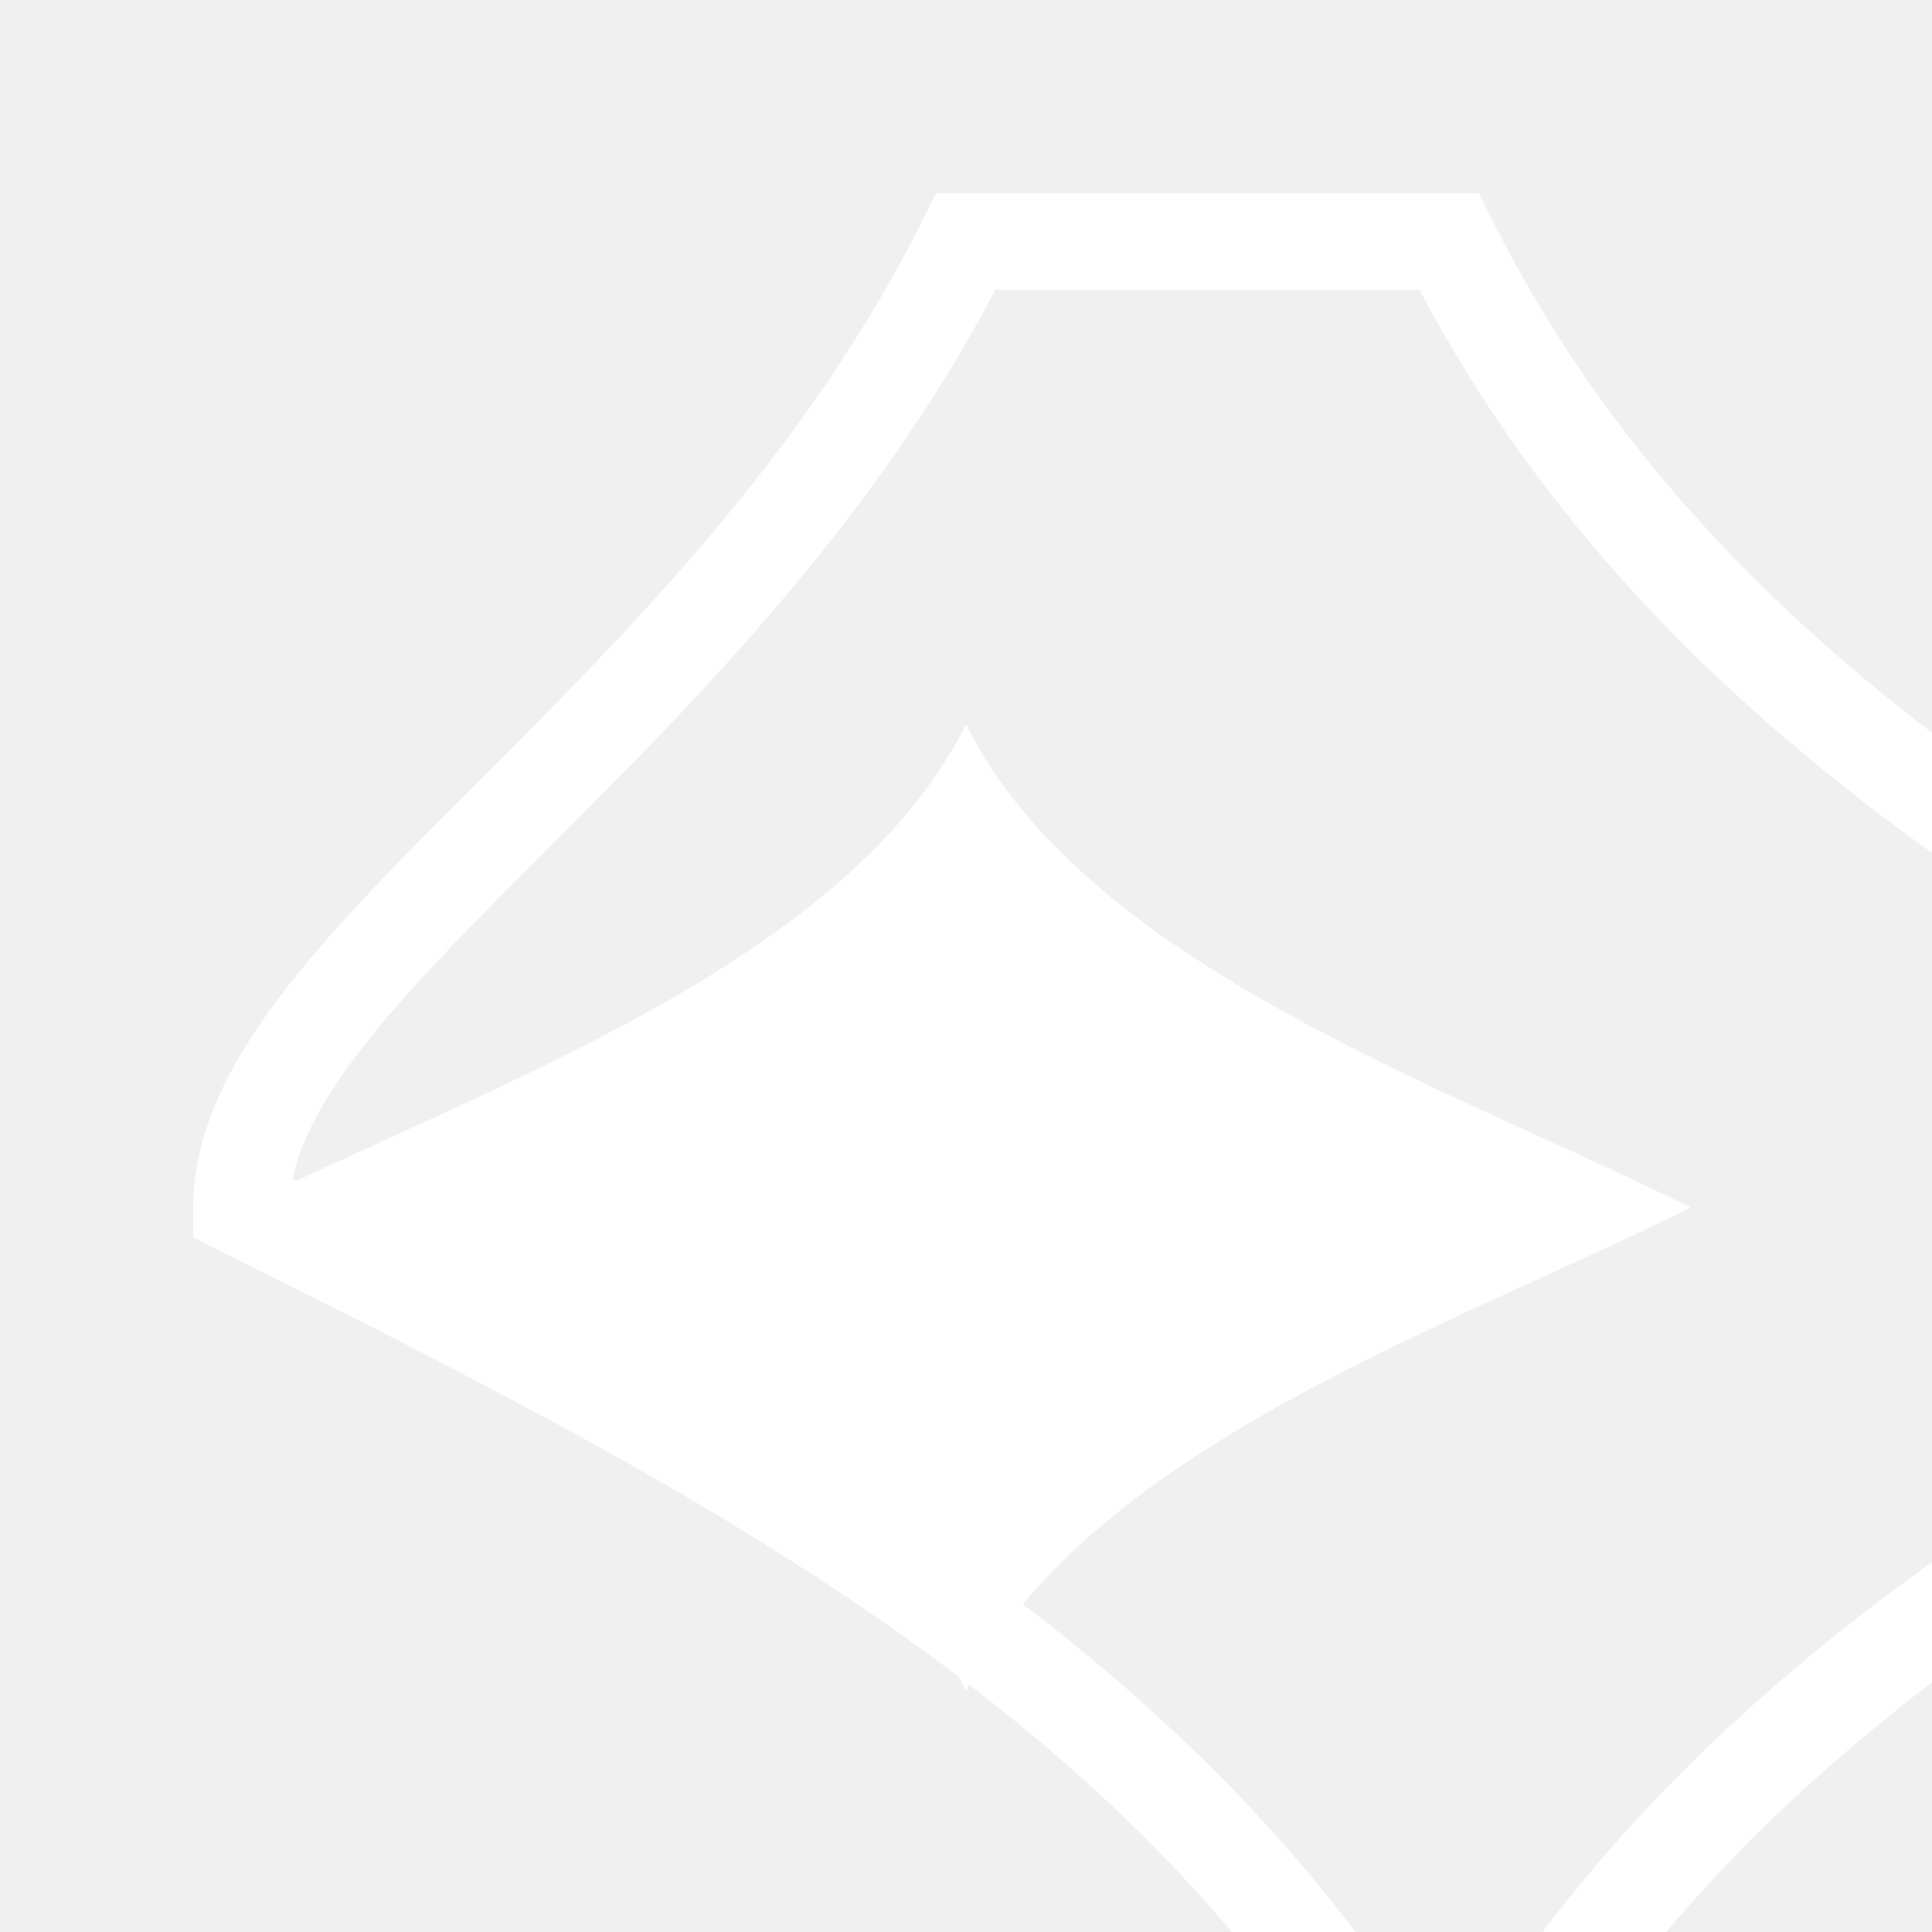
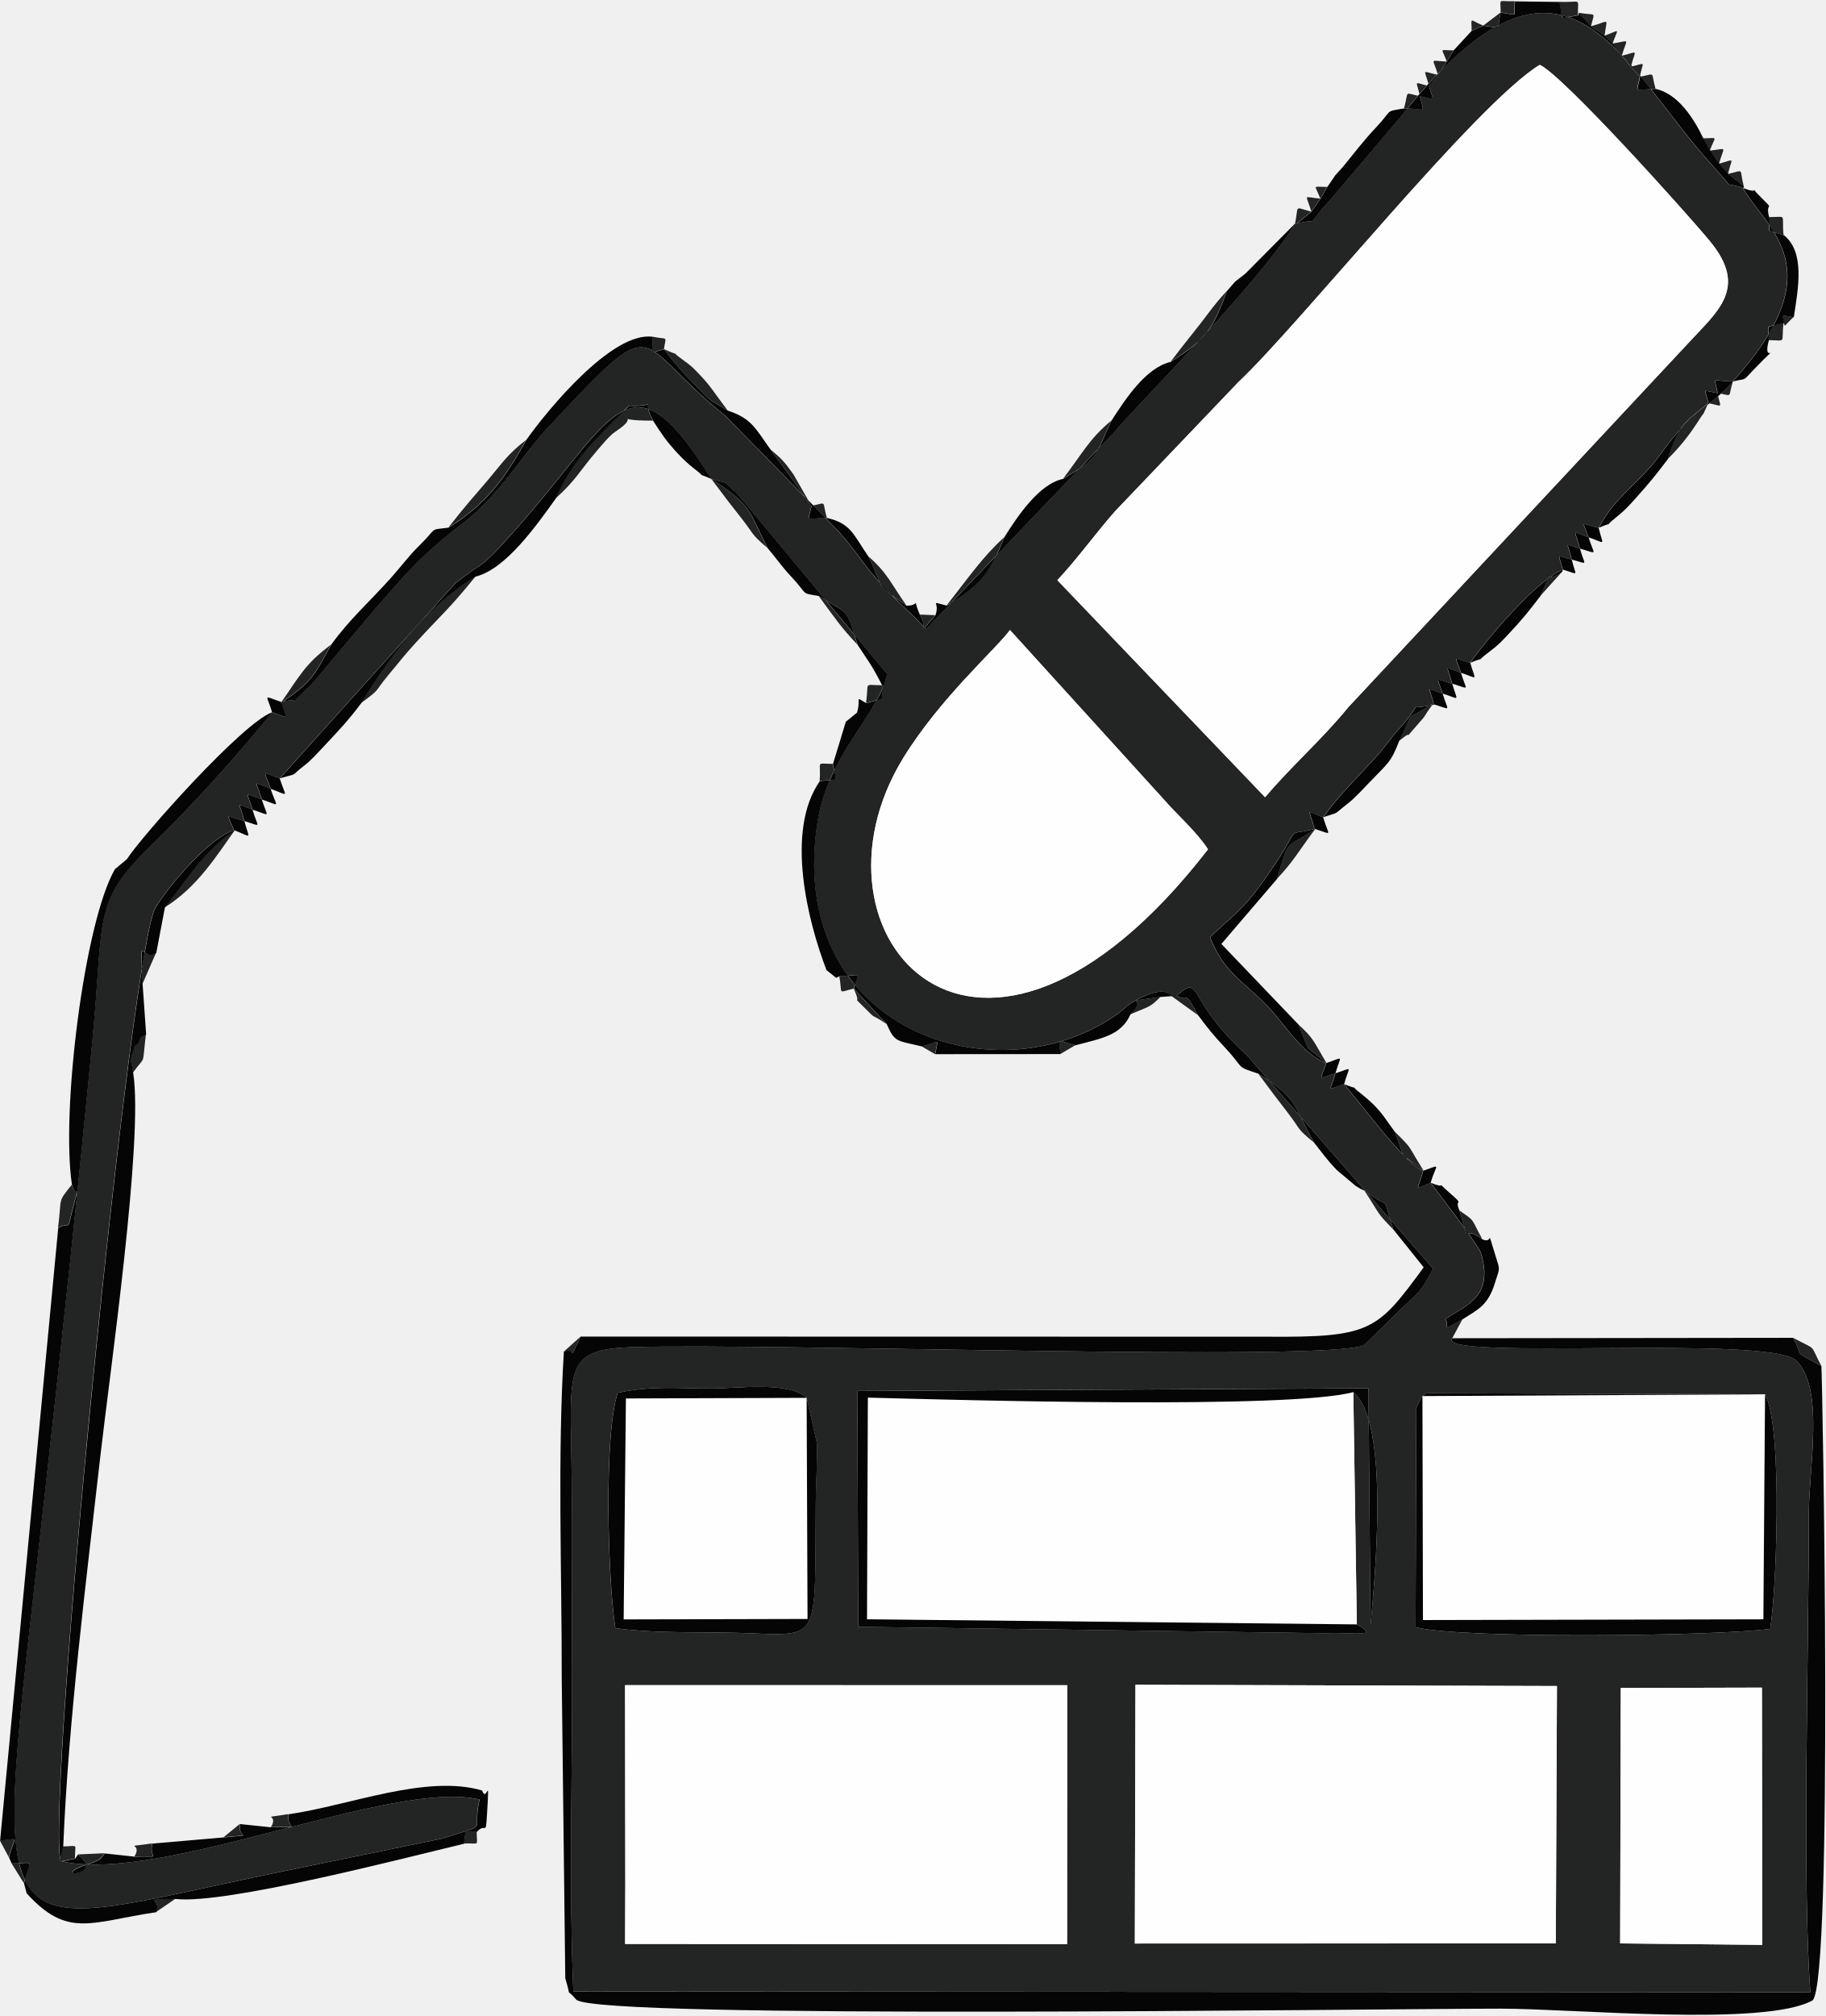
- <svg xmlns="http://www.w3.org/2000/svg" width="40" height="40" viewBox="0 0 40 40" fill="none">
-   <path d="M20 5C15 15 5 20 5 25C15 30 25 35 30 45C35 35 45 30 55 25C45 20 35 15 30 5Z" stroke="white" stroke-width="2" />
-   <path d="M20 15C17.5 20 10 22.5 5 25C10 27.5 17.5 30 20 35C22.5 30 30 27.5 35 25C30 22.5 22.5 20 20 15Z" fill="white" />
+ <svg xmlns="http://www.w3.org/2000/svg" xml:space="preserve" width="0.624in" height="0.689in" version="1.1" style="shape-rendering:geometricPrecision; text-rendering:geometricPrecision; image-rendering:optimizeQuality; fill-rule:evenodd; clip-rule:evenodd" viewBox="0 0 405.57 447.29">
+   <defs>
+     <style type="text/css">
+    
+     .fil2 {fill:#040504}
+     .fil0 {fill:#232424}
+     .fil1 {fill:#FEFEFE}
+    
+   </style>
+   </defs>
+   <g id="Layer_x0020_1">
+     <g id="_1936666382256">
+       <path class="fil0" d="M360.13 374.69l31.35 -0.08 0.08 57.14 -31.58 -0.32 0.14 -56.74zm-107.84 -0.71l93.65 0.28 -0.25 57.16 -93.54 0.03 0.14 -57.47zm-113.35 43.98l-0.06 -43.9 98.25 0.02 -0.03 57.52 -98.21 -0.05 0.05 -13.59zm177.11 -108.11c0.45,-0.24 1.14,-1.08 1.38,-0.63l74.75 0.24c4.07,7.55 2.44,45.19 1.12,52.11 -12.55,1.64 -68.44,2.24 -78.77,-0.37l0.16 -48.62c0.12,-0.42 0.53,-1.1 0.64,-1.42 0.11,-0.31 0.46,-0.89 0.72,-1.31zm-15.36 -0.89l0.78 51.6c5.59,3.04 -0.99,1.67 -6.81,1.96l-103.97 -1.43 -0.2 -52.38 113.57 -0.6 0.46 52.64c0.85,-9.26 4.46,-45.06 -3.83,-51.8zm-121.47 1.28l2.28 10.07c0.11,4.17 -0.23,8.93 -0.26,13.2 -0.28,33.97 1.65,29.05 -21.02,28.86 -7.91,-0.07 -16.64,0.03 -23.51,-0.98 -1.67,-10.44 -2.59,-43.02 0.53,-52.26 7.49,-1.62 13.08,-0.96 20.78,-0.96 5.8,0.01 17.19,-1.67 21.19,2.07zm143.46 -13.24l2.25 -4.2c-5.97,3.37 -2.23,1.23 -3.94,0.02 4.65,-3.16 11.02,-4.91 8.01,-14.8 -0.5,-1.63 -10.17,-14.26 -11.15,-15.55 -4.14,1.69 -2.79,1.76 -1.67,-2.66 -4.13,-1.71 -12.69,-13.53 -17.57,-19.24 -4.07,1.32 -3.06,1.76 -1.92,-2.41 -4.14,1.25 -3.33,1.88 -2.06,-2.27 -5.4,-2.07 -9.27,-8.83 -13.16,-12.82 -5.21,-5.35 -9.63,-7.36 -12.63,-15.16 5.03,-4.79 7.21,-6.04 11.5,-11.98 10.21,-14.11 3.96,-10.1 11.72,-12.05 -1.11,-4.49 -2.36,-4.27 1.89,-2.59 3.44,-4.78 7.23,-8.47 11.07,-12.63 2.97,-3.22 3.22,-4.12 5.94,-7.16 6.24,-6.99 0.61,-3.58 7.63,-5.27 -1.06,-4.18 -2.1,-3.79 1.92,-2.41 -1.26,-4.08 -1.97,-3.36 2.13,-2.2 -1.08,-4.25 -2.14,-3.87 1.93,-2.43 -1.29,-4.06 -2.02,-3.36 2.07,-2.21 3.56,-5.16 14.73,-18.32 20.57,-20.71 -0.92,-3.8 -1.74,-3.21 1.99,-2.23 -0.89,-3.98 -1.95,-3.63 1.82,-2.43 -1.08,-4.34 -2.21,-4.01 1.92,-2.51 -1.42,-4 -1.93,-3.07 2.24,-2.1 4.04,-7.51 8.78,-9.49 13.84,-16.5 7.56,-10.45 10.13,-9.5 16.11,-16.16 22.58,-25.17 7.26,-33.66 2.13,-42.83 -4.96,-1.74 -1.2,1.09 -6.26,-4.41 -20.95,-22.76 -32.67,-58.21 -69.58,-11.68l-16.02 18.87c-6.21,6.7 -1.28,3.51 -7.74,5.21 -8.05,13.5 -37.48,42.67 -40.29,46.45l-41.68 43.57c-4.51,-5.18 -8.28,-7.28 -14.05,-15.06 -2.39,-3.21 -4.34,-5.77 -6.94,-8.32l-23.52 -24.01c-21.19,-16.87 -13.92,-24.72 -39.95,3.13 -5.12,5.48 -10.28,14.49 -18.4,20.71 -9.46,7.25 -12.51,11.09 -19.63,19.18l-13.92 16.54c-6.74,6.22 -1.27,2.59 -6.78,3.97 1.26,4.24 2.15,3.68 -2.04,2.31 -7.61,9.44 -18.17,21.15 -26.81,29.5 -13.24,12.8 -10.47,15.46 -13.17,43.59 -3.35,34.9 -6.64,65.44 -10.7,101.9 -11.7,105.12 -14.94,96.31 52.51,82.58l35.8 -7.37c11.25,-3.58 6.56,-1.13 8.44,-8.69 -19.45,-4.68 -70.95,18.93 -93.09,13.67 -3.22,-14.22 15.64,-202.71 21.05,-211.71 3.11,-5.17 12,-15.55 17.48,-17.31 -1.7,-4.14 -2.07,-3.11 2.3,-2.03 -1.04,-4.27 -2.22,-4.01 1.81,-2.52 -1.27,-4.28 -2.14,-3.71 2.06,-2.27 -1.31,-4.41 -2.34,-3.99 1.96,-2.37 -1.47,-4.38 -2.34,-3.81 2.03,-2.3l38.99 -43.31c6.39,-5.06 5.25,-3 10.6,-8.82 25.08,-27.26 27.43,-44.61 46.32,-14.38 4.56,1.32 1.79,-0.08 5.53,3.03l33.5 40.29c-1.68,8.63 -13.05,17.91 -15.41,32.59 -7.28,45.23 37.06,61.14 64.28,44.48 4.23,-2.59 3.54,-3.03 6.43,-4.6 6.7,-3.63 7.83,-0.96 7.96,-0.9l5.86 4.22c-3.45,-6.16 -1.59,-2.57 -4.73,-4.37 5.74,-4.91 1.7,0.66 15.59,13.27l41.38 47.4c-2.79,5.28 -2.95,4.93 -6.74,8.57l-8.58 8.4c-7.75,3.8 -132.12,-0.49 -162.59,0.46 -16.79,0.53 -13.39,5.42 -13.48,34.54 -0.04,12.28 0.04,24.53 0.07,36.81 0.06,23.75 -0.72,48.13 0.27,71.78l274.86 0.17c-1.85,-24.14 -0.33,-77.4 -0.33,-106.61 0,-9.67 3.5,-27.68 -2.8,-33.69 -5.8,-5.83 -80.53,0.07 -76.44,-4.98zm75.73 -0.09c2.61,4.68 -0.68,2.46 6.29,6.27 -2.75,-5.14 -0.69,-3.3 -6.29,-6.27zm-269.41 -0.27l-3.72 3.33c3.25,-1.24 0.55,3.2 3.72,-3.33zm174.16 -32.42c3.8,5.78 2.48,4.57 6.44,8.65 -3.03,-8.9 0.21,-3.62 -6.44,-8.65zm-23.58 -25.99c3.54,4.76 3.38,4.57 6.5,8.61 3.21,4.16 1.81,3.37 5.85,6.66 -4.84,-8.78 -3.59,-9.68 -12.35,-15.27zm-28.43 -13.18c4.83,-2 4.38,-1.65 6.71,-3.87 -10.61,1.62 -1.99,-0.5 -6.71,3.87zm-12.21 6.86c-4.38,-0.97 -3.69,-2.15 -3.35,1.96l3.35 -1.96zm-31.18 1.98c0.68,-3.87 1.16,-2.69 -2.97,-1.72l2.97 1.72zm-18.08 -14.55c1.23,-4.21 1.67,-2.78 -3.19,-2.78 0.76,4.21 -0.57,3.67 3.19,2.78 1.98,4.27 -0.77,1.04 2.52,4.36 2.84,2.85 0.7,0.76 4.78,3.51l-7.3 -7.87zm-3.95 -2.42l-2.14 -1.71 2.14 1.71zm-3.62 -43.69c4.62,-0.63 3.72,0.69 2.92,-3.82 -3.96,0 -2.55,-0.83 -2.92,3.82zm5.78 -13.21l2.49 -2.02 -2.49 2.02zm4.52 -4.12c4.4,-1.37 3.48,0.16 3.55,-3.95 -4.31,0 -2.79,-0.93 -3.55,3.95zm-10.52 -23.8c3.96,5.39 4.86,6.83 8.6,10.82 -2.7,-8.62 -1.84,-6.54 -8.6,-10.82zm-23.85 -25.99c3.74,5 3.37,4.48 6.7,8.74 2.91,3.72 2.02,3.41 5.73,6.56 -4.22,-8.6 -3.83,-9.7 -12.43,-15.29zm-34.59 4.33c4.32,-3.8 5.46,-6.24 9.03,-10.39 1.37,-1.6 2.96,-3.57 4.25,-4.42 6.58,-4.34 -2.22,-2.41 8.33,-2.46 -2.88,-5.6 1.55,-2.97 -5.33,-3.33 -6.09,6.19 -12.38,11.49 -16.29,20.61zm-43.26 45.49c4.74,-3.48 2.61,-2.09 6.28,-6.46 3.02,-3.59 2.96,-3.73 6.04,-7.11 5.01,-5.5 7.57,-7.61 13.15,-14.59 -10.17,5.93 -18.82,17.23 -25.47,28.16zm-43.6 45.37c7.27,-4.51 11.5,-11.43 15.64,-17.23 -7.23,4.89 -10.62,10.97 -15.64,17.23zm-4.95 17.03l3.03 -6.95c-3.55,2.28 -3.45,-5.73 -3.03,6.95zm-2.1 19.67c2.93,-4.1 1.98,-0.97 2.88,-8.54 -0.47,0.43 -1.34,0.32 -1.45,1.27 -0.1,0.89 -1.02,1.04 -1.13,1.44 -1.35,5 -0.94,0.95 -0.3,5.82zm-15.54 171.88c-0.78,4.31 -1.66,3.41 2.65,2.69 0,-3.57 0.9,-2.69 -2.65,-2.69zm3.27 1.78c6.71,5.07 -8.27,5.37 3.37,1.76 0.27,-0.08 1.11,-0.5 1.37,-0.62 0.32,-0.14 0.83,-0.91 1.2,-1.4l-5.94 0.26zm12.6 0.46c6.6,-0.22 3.1,0.83 3.92,-2.9 -7.18,1.05 -1.9,-0.4 -3.92,2.9zm19.81 -4.28c7.34,-0.73 2.92,0.33 3.62,-2.96l-3.62 2.96zm10.51 -2.24c7.5,-0.17 3.3,0.6 3.85,-2.89 -6.97,1.15 -1.83,-0.35 -3.85,2.89zm45.73 1.02c-3.31,-0.01 -2.28,-0.79 -2.86,2.62 3.67,-0.17 2.86,0.84 2.86,-2.62zm-66.94 14.89c-8.07,0.33 -3.02,-0.43 -4.28,2.93l4.28 -2.93zm-36.44 -7.9l2.75 4.42 0.59 2.23 -0.59 -2.23c1.43,-5.6 2.74,-4.42 -2.75,-4.42zm-0.59 -1.34c1.25,-4.85 2.6,-4.16 -1.97,-3.69l1.97 3.69zm14.01 -149.38c-3.29,4.14 -2.17,2.55 -3.06,9.53 2.93,-1.53 1.85,1.27 3.19,-4.01 1.8,-7.08 0.77,-2.05 -0.14,-5.52zm9.55 -70.13l2.64 -2.2 -2.64 2.2zm48.03 -49.83c-5.9,4.45 -6.81,6.78 -11.16,12.96 6.95,-4.75 7.52,-6.25 11.16,-12.96zm43.35 -45.47c-4.1,3.16 -5.44,5.31 -8.37,8.78 -3.85,4.55 -4.41,4.97 -8.89,10.67 8.3,-5.14 12.61,-10.98 17.25,-19.45zm44.8 -6.54c-3.01,-3.93 -3.72,-5.37 -6.39,-8.13 -1.37,-1.41 -1.6,-1.7 -3.5,-3.07 -3.73,-2.69 0.38,-0.36 -4.28,-2.43 0.46,-3.14 1,-2.02 -2.48,-2.76 0,4.18 -1.21,3.72 2.48,2.76 2.3,2.96 3.16,4.12 6.15,7.13 4.79,4.84 2.38,3.08 8.02,6.5zm18.61 21.17c-0.95,4.12 -1.41,2.65 3.41,2.65 -1.13,-3.93 0.21,-3.34 -3.41,-2.65l-4.04 -7.04c-2.1,-2.87 -2.43,-3.26 -5.08,-5.5l9.12 12.54zm21.1 22.14c-3.64,-5.16 -4.19,-7.18 -8.46,-10.91 4.29,8.8 0.99,5.59 8.46,10.91zm2.96 2.02c1.97,3.05 -0.78,4.87 3.45,0.14l-3.45 -0.14zm18.72 -17.13c-4.73,4.29 -7.72,8.71 -12.75,15.1 6.98,-4.18 9.58,-6.85 12.75,-15.1zm23.85 -25.96c-4.93,4.13 -6.1,6.83 -10.72,12.92 7.62,-4.59 6.83,-4.38 10.72,-12.92zm25.64 -28.78l1.84 -2.11 2.3 -1.8 -2.3 1.8 -1.84 2.11c-2.91,3.16 -3.53,4.28 -5.88,7.28 -3.03,3.88 -3.06,3.8 -6.59,8.43 7.67,-4.85 9.36,-7.05 12.46,-15.71zm20.8 -20.51l1.52 -2.62 1.8 -2.63 1.72 -1.9 -1.72 1.9 -1.8 2.63c-3.45,0.04 -2.76,-0.71 -1.52,2.62 -4.07,-0.41 -3.16,-1.17 -2,2.87 -4.14,-1.03 -2.62,-1.61 -3.72,3.03l3.72 -3.03 2 -2.87zm28.09 -30.46l1.5 -2.49c-3.31,0 -2.64,-0.71 -1.5,2.49 -4,-0.16 -3.12,-0.98 -1.94,2.98 -3.89,-0.88 -2.99,-1.49 -2.01,2.46 -3.62,-0.84 -2.8,-1.45 -2.01,2.25 -3.75,-0.75 -2.38,-1.36 -3.54,2.69 4.97,0 4.5,1.52 3.54,-2.69 3.73,0.7 3.03,1.42 2.01,-2.25l2.01 -2.46 1.94 -2.98zm11.97 -10.91l-3.86 2.92c-3.19,-1.3 -2.59,-2.09 -2.59,1.15l2.59 -1.15c4.28,0.47 2.94,1.38 3.86,-2.92zm-0 0c3.87,0.47 2.87,1.35 3.12,-2.5 -3.87,0.18 -3.12,-0.94 -3.12,2.5zm13.02 -2.36c0.94,4.58 -0.46,3.61 4.14,2.99 0,-4.23 0.87,-2.72 -4.14,-2.99zm10.07 7.52l1.78 1.74 2.05 2.72 2.03 2.43 1.97 2.25c-0.89,4.15 -1.38,2.66 3.5,2.66 -1.14,-3.97 0.2,-3.36 -3.5,-2.66 0.73,-3.63 1.57,-3.06 -1.97,-2.25 0.99,-3.98 1.89,-3.39 -2.03,-2.43 1.17,-4.08 2.06,-3.35 -2.05,-2.72 1.28,-3.63 1.85,-3.03 -1.78,-1.74 0.54,-4.25 1.28,-3.23 -3.02,-2.09 0.83,-3.54 1.32,-2.25 -2.73,-3l2.73 3 3.02 2.09zm25.44 28.43l1.99 2.28 3.5 2.75c-1.07,-4.17 0.31,-3.58 -3.5,-2.75 0.88,-3.82 1.74,-3.25 -1.99,-2.28 1.11,-4.09 2.04,-3.31 -2.05,-2.91 1.25,-3.46 2.01,-2.72 -1.52,-2.72l1.52 2.72 2.05 2.91zm11.05 11.87c0.12,4.03 -0.82,2.58 3.28,3.99 -0.49,-4.91 0.99,-3.99 -3.28,-3.99zm5.49 22.19c-3.17,-0.37 -2.61,-1.1 -1.93,1.96l1.93 -1.96zm-2.2 1.3c-4.29,1.25 -3.41,-0.21 -3.34,3.85 4.19,0 2.73,0.91 3.34,-3.85zm-25.83 30.34c1.76,-1.75 3.3,-3.46 4.91,-5.64 0.38,-0.51 1.46,-2.09 1.8,-2.62 2.32,-3.62 0.5,-0.2 2.38,-4.25 3.52,0.69 2.73,1.34 2.06,-2.24 3.55,0.61 2.25,1.2 3.41,-2.59 -4.71,0 -4.2,-1.43 -3.41,2.59 -3.59,-0.57 -2.88,-1.3 -2.06,2.24 -5.82,4.68 -6.54,4.97 -9.09,12.51zm-28.21 30.3l4.84 -5.37c-4.26,3.19 -1.55,-1.97 -4.84,5.37zm-31.39 32.21c4.41,-3.54 -0.41,1.5 3.91,-3.39 2.67,-3.02 0.82,-0.99 3.76,-5 -7.18,4.73 -3.8,0.51 -7.68,8.39zm-27.11 30.62c3.68,-3.93 4.33,-5.44 8.33,-10.86 -6.69,4.15 -5.74,2.03 -8.33,10.86zm11.07 41.09c-3.15,-5.22 -2.79,-5.45 -6.39,-8.77 3.21,7.63 0.75,3.63 6.39,8.77zm21.52 23.82c-3.88,-6.15 -2.23,-4.53 -6.46,-8.73 2.99,7.96 0.36,3.57 6.46,8.73zm13 15.16c-2.76,-5.09 -1.5,-3.82 -5.08,-6.37 2.87,9.24 -0.01,2.46 5.08,6.37zm-60.93 -86.61c-51.15,66.02 -91.78,18.96 -67.74,-20.24 8.23,-13.41 20.9,-24.51 23.73,-28.47l33.92 37.34c3.33,3.83 7.48,7.38 10.1,11.38zm-33.48 -59.78c4.8,-5.18 7.94,-9.72 12.78,-15.27l27.41 -28.7c13.84,-13.03 52.85,-61.88 66.99,-70.51 5.1,2.26 32.73,33 37.81,39.17 8.67,10.51 1.62,15.6 -4.98,22.83l-75.35 80.67c-5.97,7.32 -12.68,13.1 -18.49,20.01l-46.16 -48.21z" />
+       <path class="fil1" d="M234.93 128.64l46.16 48.21c5.81,-6.92 12.52,-12.69 18.49,-20.01l75.35 -80.67c6.6,-7.23 13.65,-12.32 4.98,-22.83 -5.08,-6.16 -32.71,-36.9 -37.81,-39.17 -14.13,8.63 -53.15,57.48 -66.99,70.51l-27.41 28.7c-4.84,5.55 -7.98,10.09 -12.78,15.27z" />
+       <polygon class="fil1" points="138.89,431.55 237.1,431.6 237.13,374.08 138.88,374.06 138.94,417.96 " />
+       <polygon class="fil1" points="252.15,431.45 345.68,431.43 345.94,374.26 252.29,373.98 " />
+       <path class="fil1" d="M301.48 360.56l-0.78 -51.6c-14.28,3.85 -87.86,1.75 -107.86,1.22l-0.19 49.24 108.83 1.14z" />
+       <polygon class="fil1" points="392.18,309.45 316.05,309.85 316.17,359.59 391.81,359.44 " />
+       <path class="fil1" d="M268.41 188.42c-2.61,-4 -6.77,-7.54 -10.1,-11.38l-33.92 -37.34c-2.82,3.97 -15.5,15.06 -23.73,28.47 -24.04,39.2 16.59,86.26 67.74,20.24z" />
+       <path class="fil2" d="M333.43 2.53l0 -0c-0.92,4.3 0.42,3.39 -3.86,2.92l-2.59 1.15 -4.02 4.35 -1.5 2.49 -1.94 2.98 -2.01 2.46c1.01,3.68 1.72,2.96 -2.01,2.25 0.96,4.21 1.43,2.69 -3.54,2.69 -4.56,0.81 -2.27,0.09 -6.37,4.39 -2.51,2.64 -4.72,5.57 -7.16,8.54l-1.72 1.9 -1.8 2.63 -1.52 2.62 -2 2.87 -3.72 3.03 -0.01 -0.31 -10.93 11.01 -2.3 1.8 -1.84 2.11c-3.1,8.67 -4.8,10.87 -12.46,15.71 -5.52,1.28 -10.02,8.19 -13.18,13.07 -3.89,8.54 -3.1,8.33 -10.72,12.92 -5.29,1.09 -10.07,8.16 -13.13,13.05 -3.17,8.26 -5.77,10.93 -12.75,15.1 -4.14,-1.05 -1.36,-0.84 -2.52,2.17 -4.23,4.73 -1.48,2.91 -3.45,-0.14 -1.83,-4.28 0.35,-1.97 -2.96,-2.02 -7.46,-5.32 -4.17,-2.12 -8.46,-10.91 -3.39,-4.93 -3.88,-7.34 -9.22,-8.58 -4.83,0 -4.36,1.47 -3.41,-2.65l-9.12 -12.54c-3.34,-4.61 -4.12,-6.88 -9.49,-8.64 -5.64,-3.42 -3.23,-1.67 -8.02,-6.5 -2.98,-3.01 -3.85,-4.17 -6.15,-7.13 -3.69,0.96 -2.48,1.42 -2.48,-2.76 -9.03,-1.4 -23.75,16.66 -28.15,22.93 -4.65,8.47 -8.96,14.31 -17.25,19.45 -4.53,0.59 -2.19,-0.24 -6.61,4.1 -2.35,2.31 -3.85,4.44 -6.15,7.01 -4.99,5.57 -9.13,9.11 -13.34,14.91 -3.64,6.71 -4.21,8.21 -11.16,12.96l0.09 -0.27c-4.18,-1.34 -3.31,-1.92 -2.04,2.31 -6.58,2.33 -28.99,27.52 -32.28,32.64l-2.64 2.2c-6.8,11.77 -12.03,53.7 -9.55,70.13 0.91,3.48 1.93,-1.56 0.14,5.52 -1.34,5.27 -0.27,2.47 -3.19,4.01l-12.92 136.16c4.57,-0.47 3.22,-1.16 1.97,3.69l0.59 1.34c5.49,0 4.18,-1.18 2.75,4.42l0.59 2.23c9.17,10.08 14.2,6.35 28.82,4.19 1.26,-3.37 -3.79,-2.6 4.28,-2.93 11.09,1.24 50.72,-9.07 64.08,-12.27 0.58,-3.41 -0.45,-2.63 2.86,-2.62 2.05,-2.35 1.93,1.38 2.26,-4.1 0.58,-9.57 -0.03,-2.07 -1.1,-5.11 -12.48,-3.65 -29.43,3.34 -43.04,5.29 -0.54,3.49 3.65,2.72 -3.85,2.89l-6.89 -0.72c-0.7,3.29 3.72,2.23 -3.62,2.96l-15.89 1.38c-0.82,3.73 2.69,2.68 -3.92,2.9l-6.66 -0.72c-0.37,0.49 -0.87,1.26 -1.2,1.4 -0.26,0.12 -1.1,0.53 -1.37,0.62 -11.64,3.61 3.34,3.31 -3.37,-1.76l-0.61 0.91c-4.31,0.73 -3.43,1.62 -2.65,-2.69 1.17,-28.3 5.04,-58.35 8.24,-86.66 2.03,-17.96 9.65,-70.57 7.3,-85.22 -0.64,-4.88 -1.05,-0.82 0.3,-5.82 0.11,-0.39 1.02,-0.54 1.13,-1.44 0.11,-0.95 0.98,-0.84 1.45,-1.27l-0.78 -11.14c-0.42,-12.69 -0.52,-4.68 3.03,-6.95l1.92 -10.08c5.01,-6.26 8.41,-12.34 15.64,-17.23l-0.29 0.03c4.18,1.57 3.45,2.28 2.3,-2.03 4.09,1.25 3.03,1.66 1.81,-2.52 4.24,1.35 3.42,1.97 2.06,-2.27 4.34,1.46 3.4,1.98 1.96,-2.37 4.35,1.58 3.43,2.11 2.03,-2.3 4.61,-1.37 1.84,-0.08 5.63,-2.99 1.3,-0.99 2.99,-2.87 4.36,-4.33 3.48,-3.71 5.21,-5.53 8.1,-9.36 6.65,-10.93 15.3,-22.24 25.47,-28.16 6.73,-1.68 13.56,-11.47 17.78,-17.33 3.91,-9.12 10.2,-14.41 16.29,-20.61 6.87,0.36 2.44,-2.27 5.33,3.33 1.89,2.89 2.86,4.47 5.57,7.36 0.96,1.02 2.23,2.25 3.39,3.14 3.52,2.7 0.1,0.72 4,2.43l0.02 0.02c8.59,5.6 8.21,6.69 12.43,15.29 1.97,2.33 3.25,4.21 5.19,6.28 4.14,4.4 1.9,3.63 6.23,4.41 6.76,4.28 5.9,2.21 8.6,10.82 2.21,3.44 3.05,4.25 5.47,9.03 -0.07,4.1 0.84,2.58 -3.55,3.95 -2.7,-1.57 -1.08,-1.18 -2.03,2.1l-2.49 2.02 -2.86 9.38c0.8,4.52 1.7,3.19 -2.92,3.82 -7.77,11.09 -2.64,31.26 1.48,41.98l2.14 1.71 0.76 -0.36c4.85,0 4.41,-1.44 3.19,2.78l7.3 7.87c1.82,4.19 2.31,3.61 7.8,4.95 4.13,-0.97 3.65,-2.15 2.97,1.72l27.83 -0.02c-0.34,-4.11 -1.03,-2.93 3.35,-1.96 6.08,-1.59 10.11,-2.25 12.21,-6.86 4.71,-4.37 -3.9,-2.25 6.71,-3.87l2.47 -0.17c-0.13,-0.06 -1.26,-2.74 -7.96,0.9 -2.9,1.57 -2.2,2.01 -6.43,4.6 -27.22,16.66 -71.56,0.75 -64.28,-44.48 2.36,-14.68 13.73,-23.96 15.41,-32.59l-33.5 -40.29c-3.74,-3.1 -0.97,-1.71 -5.53,-3.03 -18.89,-30.22 -21.24,-12.87 -46.32,14.38 -5.36,5.82 -4.21,3.76 -10.6,8.82l-38.99 43.31c-4.37,-1.51 -3.5,-2.08 -2.03,2.3 -4.29,-1.62 -3.27,-2.04 -1.96,2.37 -4.21,-1.44 -3.34,-2.01 -2.06,2.27 -4.03,-1.49 -2.85,-1.74 -1.81,2.52 -4.37,-1.08 -4,-2.11 -2.3,2.03 -5.48,1.76 -14.37,12.14 -17.48,17.31 -5.41,9 -24.26,197.49 -21.05,211.71 22.13,5.26 73.63,-18.35 93.09,-13.67 -1.88,7.56 2.81,5.12 -8.44,8.69l-35.8 7.37c-67.46,13.73 -64.21,22.54 -52.51,-82.58 4.05,-36.46 7.35,-67.01 10.7,-101.9 2.7,-28.12 -0.06,-30.78 13.17,-43.59 8.63,-8.35 19.2,-20.07 26.81,-29.5 4.18,1.37 3.3,1.93 2.04,-2.31 5.51,-1.38 0.04,2.25 6.78,-3.97l13.92 -16.54c7.12,-8.1 10.17,-11.93 19.63,-19.18 8.11,-6.22 13.27,-15.23 18.4,-20.71 26.04,-27.85 18.77,-20 39.95,-3.13l23.52 24.01c2.59,2.55 4.55,5.11 6.94,8.32 5.78,7.78 9.54,9.88 14.05,15.06l41.68 -43.57c2.81,-3.79 32.23,-32.95 40.29,-46.45 6.46,-1.7 1.53,1.49 7.74,-5.21l16.02 -18.87c36.91,-46.53 48.63,-11.08 69.58,11.68 5.06,5.5 1.3,2.67 6.26,4.41 5.13,9.17 20.45,17.66 -2.13,42.83 -5.98,6.67 -8.56,5.71 -16.11,16.16 -5.06,7.01 -9.8,8.99 -13.84,16.5 -4.17,-0.97 -3.66,-1.89 -2.24,2.1 -4.13,-1.5 -3,-1.83 -1.92,2.51 -3.77,-1.2 -2.7,-1.55 -1.82,2.43 -3.73,-0.98 -2.91,-1.57 -1.99,2.23 -5.83,2.38 -17.01,15.55 -20.57,20.71 -4.09,-1.15 -3.36,-1.85 -2.07,2.21 -4.07,-1.45 -3.01,-1.82 -1.93,2.43 -4.11,-1.16 -3.39,-1.88 -2.13,2.2 -4.01,-1.37 -2.97,-1.77 -1.92,2.41 -7.02,1.69 -1.39,-1.71 -7.63,5.27 -2.72,3.04 -2.97,3.94 -5.94,7.16 -3.84,4.16 -7.62,7.85 -11.07,12.63 -4.24,-1.69 -3,-1.91 -1.89,2.59 -7.76,1.95 -1.52,-2.06 -11.72,12.05 -4.29,5.94 -6.46,7.19 -11.5,11.98 3,7.8 7.42,9.81 12.63,15.16 3.89,3.99 7.75,10.76 13.16,12.82 -1.27,4.15 -2.08,3.52 2.06,2.27 -1.15,4.18 -2.15,3.73 1.92,2.41 4.88,5.71 13.44,17.53 17.57,19.24 -1.11,4.42 -2.47,4.35 1.67,2.66 0.98,1.29 10.66,13.92 11.15,15.55 3.01,9.9 -3.36,11.64 -8.01,14.8 1.71,1.22 -2.04,3.35 3.94,-0.02 3.63,-2.31 5.73,-3.15 7.27,-8.33 0.97,-3.24 1.16,-2.29 0.01,-5.92 -2.09,-6.64 -0.27,-2.32 -2.88,-3.52 -5.09,-3.91 -2.21,2.87 -5.08,-6.37 -1.32,-2.94 1.42,-0.79 -2.23,-3.98 -3.7,-3.24 0.2,-0.49 -4.18,-2.21 1.28,-4.34 2.53,-4.1 -1.67,-2.66l0.16 0.05c-6.11,-5.16 -3.47,-0.76 -6.46,-8.73 -1.85,-2.46 -2.64,-4 -4.89,-6.2 -0.45,-0.44 -1.83,-1.66 -2.31,-2.02 -3.85,-2.92 0.53,-0.52 -4.06,-2.35 1.15,-4.18 2.15,-3.72 -1.92,-2.41 1.18,-4.18 2.05,-3.61 -2.06,-2.27l0.19 0.16c-5.63,-5.14 -3.18,-1.13 -6.39,-8.77l-17.09 -17.85 12.4 -14.48c2.58,-8.83 1.63,-6.71 8.33,-10.86l-0.01 -0.22c4.24,1.3 3.15,1.74 1.89,-2.59 3.98,-1.32 1.9,-0.28 5.48,-3.04 1.37,-1.06 3.01,-2.81 4.42,-4.3 4.52,-4.75 5.09,-4.66 7.01,-9.62 3.87,-7.88 0.49,-3.66 7.68,-8.39l0.05 0.29c4.06,1.2 3.11,1.71 1.92,-2.41 4.06,1.28 3.27,1.92 2.13,-2.2 4.11,1.23 3.16,1.74 1.93,-2.43 4.06,1.36 3.21,1.94 2.07,-2.21 4.28,-1.74 0.44,0.42 4.12,-2.35 2.16,-1.62 2.84,-2.39 4.51,-4.17 2.92,-3.09 4.46,-5.03 6.98,-8.34 3.29,-7.34 0.58,-2.19 4.84,-5.37l0.11 -0.47c3.78,1.11 2.91,1.65 1.99,-2.23 3.87,1.03 2.91,1.51 1.82,-2.43 4.16,1.14 3.2,1.68 1.92,-2.51 4.01,1.37 3.23,2.03 2.24,-2.1 4.13,-1.78 0.46,0.4 3.99,-2.43 2.02,-1.62 2.73,-2.48 4.36,-4.29 2.85,-3.16 4.42,-5.11 6.96,-8.46 2.54,-7.54 3.26,-7.83 9.09,-12.51 -0.82,-3.55 -1.53,-2.81 2.06,-2.24 -0.8,-4.02 -1.3,-2.59 3.41,-2.59 3.19,-0.82 1.91,0.18 4.46,-2.5 7.22,-7.59 1.79,-0.41 3.48,-6.63 -0.07,-4.06 -0.95,-2.61 3.34,-3.85l0.28 0.66c-0.68,-3.06 -1.24,-2.34 1.93,-1.96 1.03,-6.7 2.48,-14.43 -2.2,-18.21 -4.1,-1.41 -3.17,0.04 -3.28,-3.99 -0.96,-3.69 1.4,-1.22 -1.66,-4.26 -3.66,-3.63 0.53,-0.44 -4.11,-2.22l0.21 -0.36 -3.5 -2.75 -1.99 -2.28 -2.05 -2.91 -1.52 -2.72c-2.1,-4.42 -5.59,-9.89 -10.55,-11 -4.88,0 -4.39,1.49 -3.5,-2.66l-1.97 -2.25 -2.03 -2.43 -2.05 -2.72 -1.78 -1.74 -3.02 -2.09 -2.73 -3 -0.19 0.56c-4.59,0.62 -3.19,1.59 -4.14,-2.99l-9.9 -0.13c-0.25,3.84 0.75,2.97 -3.12,2.5z" />
+       <path class="fil2" d="M266.2 225.24c2.29,3.05 3.15,4.16 6.02,7.24 4.49,4.81 2.14,4.04 7.37,5.75 8.76,5.6 7.51,6.49 12.35,15.27 1.94,2.43 2.91,3.9 5.12,6.17l4.14 3.48c0.36,0.25 1.3,0.81 1.97,1.07 6.64,5.03 3.4,-0.25 6.44,8.65l6.72 8.38c-10.3,14.04 -11.62,15.6 -34.84,15.41l-152.48 -0.03c-3.17,6.53 -0.46,2.09 -3.72,3.33 -1.44,23.23 -0.45,49 -0.48,72.52l0.79 66.7c1.55,5.11 -0.17,1.66 2.46,4.76 5.04,4.4 175.27,2.01 205.37,1.98 15.98,-0.02 58.69,4.08 69.32,-1.84 4.63,-4.46 2.19,-137.47 1.95,-140.9 -6.96,-3.81 -3.68,-1.59 -6.29,-6.27l-75.73 0.09c-4.09,5.05 70.65,-0.85 76.44,4.98 6.3,6 2.8,24.02 2.8,33.69 -0,29.2 -1.52,82.47 0.33,106.61l-274.86 -0.17c-0.99,-23.65 -0.21,-48.04 -0.27,-71.78 -0.03,-12.29 -0.11,-24.53 -0.07,-36.81 0.09,-29.11 -3.31,-34.01 13.48,-34.54 30.47,-0.96 154.84,3.34 162.59,-0.46l8.58 -8.4c3.79,-3.63 3.95,-3.28 6.74,-8.57l-41.38 -47.4c-13.89,-12.61 -9.85,-18.18 -15.59,-13.27 3.15,1.8 1.28,-1.79 4.73,4.37z" />
+       <polygon class="fil1" points="179.23,310.24 139.07,310.38 138.57,359.46 179.43,359.36 " />
+       <polygon class="fil1" points="359.99,431.43 391.57,431.75 391.49,374.61 360.13,374.69 " />
+       <path class="fil2" d="M300.69 308.96c8.29,6.74 4.68,42.53 3.83,51.8l-0.46 -52.64 -113.57 0.6 0.2 52.38 103.97 1.43c5.82,-0.29 12.4,1.08 6.81,-1.96l-108.83 -1.14 0.19 -49.24c20,0.53 93.58,2.63 107.86,-1.22z" />
+       <path class="fil2" d="M316.05 309.85l76.13 -0.39 -0.37 49.98 -75.64 0.16 -0.12 -49.74zm76.13 -0.39l-74.75 -0.24c-0.24,-0.45 -0.93,0.39 -1.38,0.63 -0.27,0.42 -0.62,1.01 -0.72,1.31 -0.11,0.32 -0.52,1 -0.64,1.42l-0.16 48.62c10.34,2.6 66.22,2.01 78.77,0.37 1.32,-6.92 2.95,-44.56 -1.12,-52.11z" />
+       <path class="fil2" d="M179.23 310.24l0.2 49.12 -40.86 0.1 0.5 -49.08 40.16 -0.14zm0 0c-4,-3.74 -15.39,-2.07 -21.19,-2.07 -7.71,-0.01 -13.29,-0.66 -20.78,0.96 -3.12,9.24 -2.2,41.82 -0.53,52.26 6.86,1.01 15.6,0.91 23.51,0.98 22.66,0.19 20.74,5.11 21.02,-28.86 0.04,-4.27 0.37,-9.02 0.26,-13.2l-2.28 -10.07z" />
+     </g>
+   </g>
</svg>
